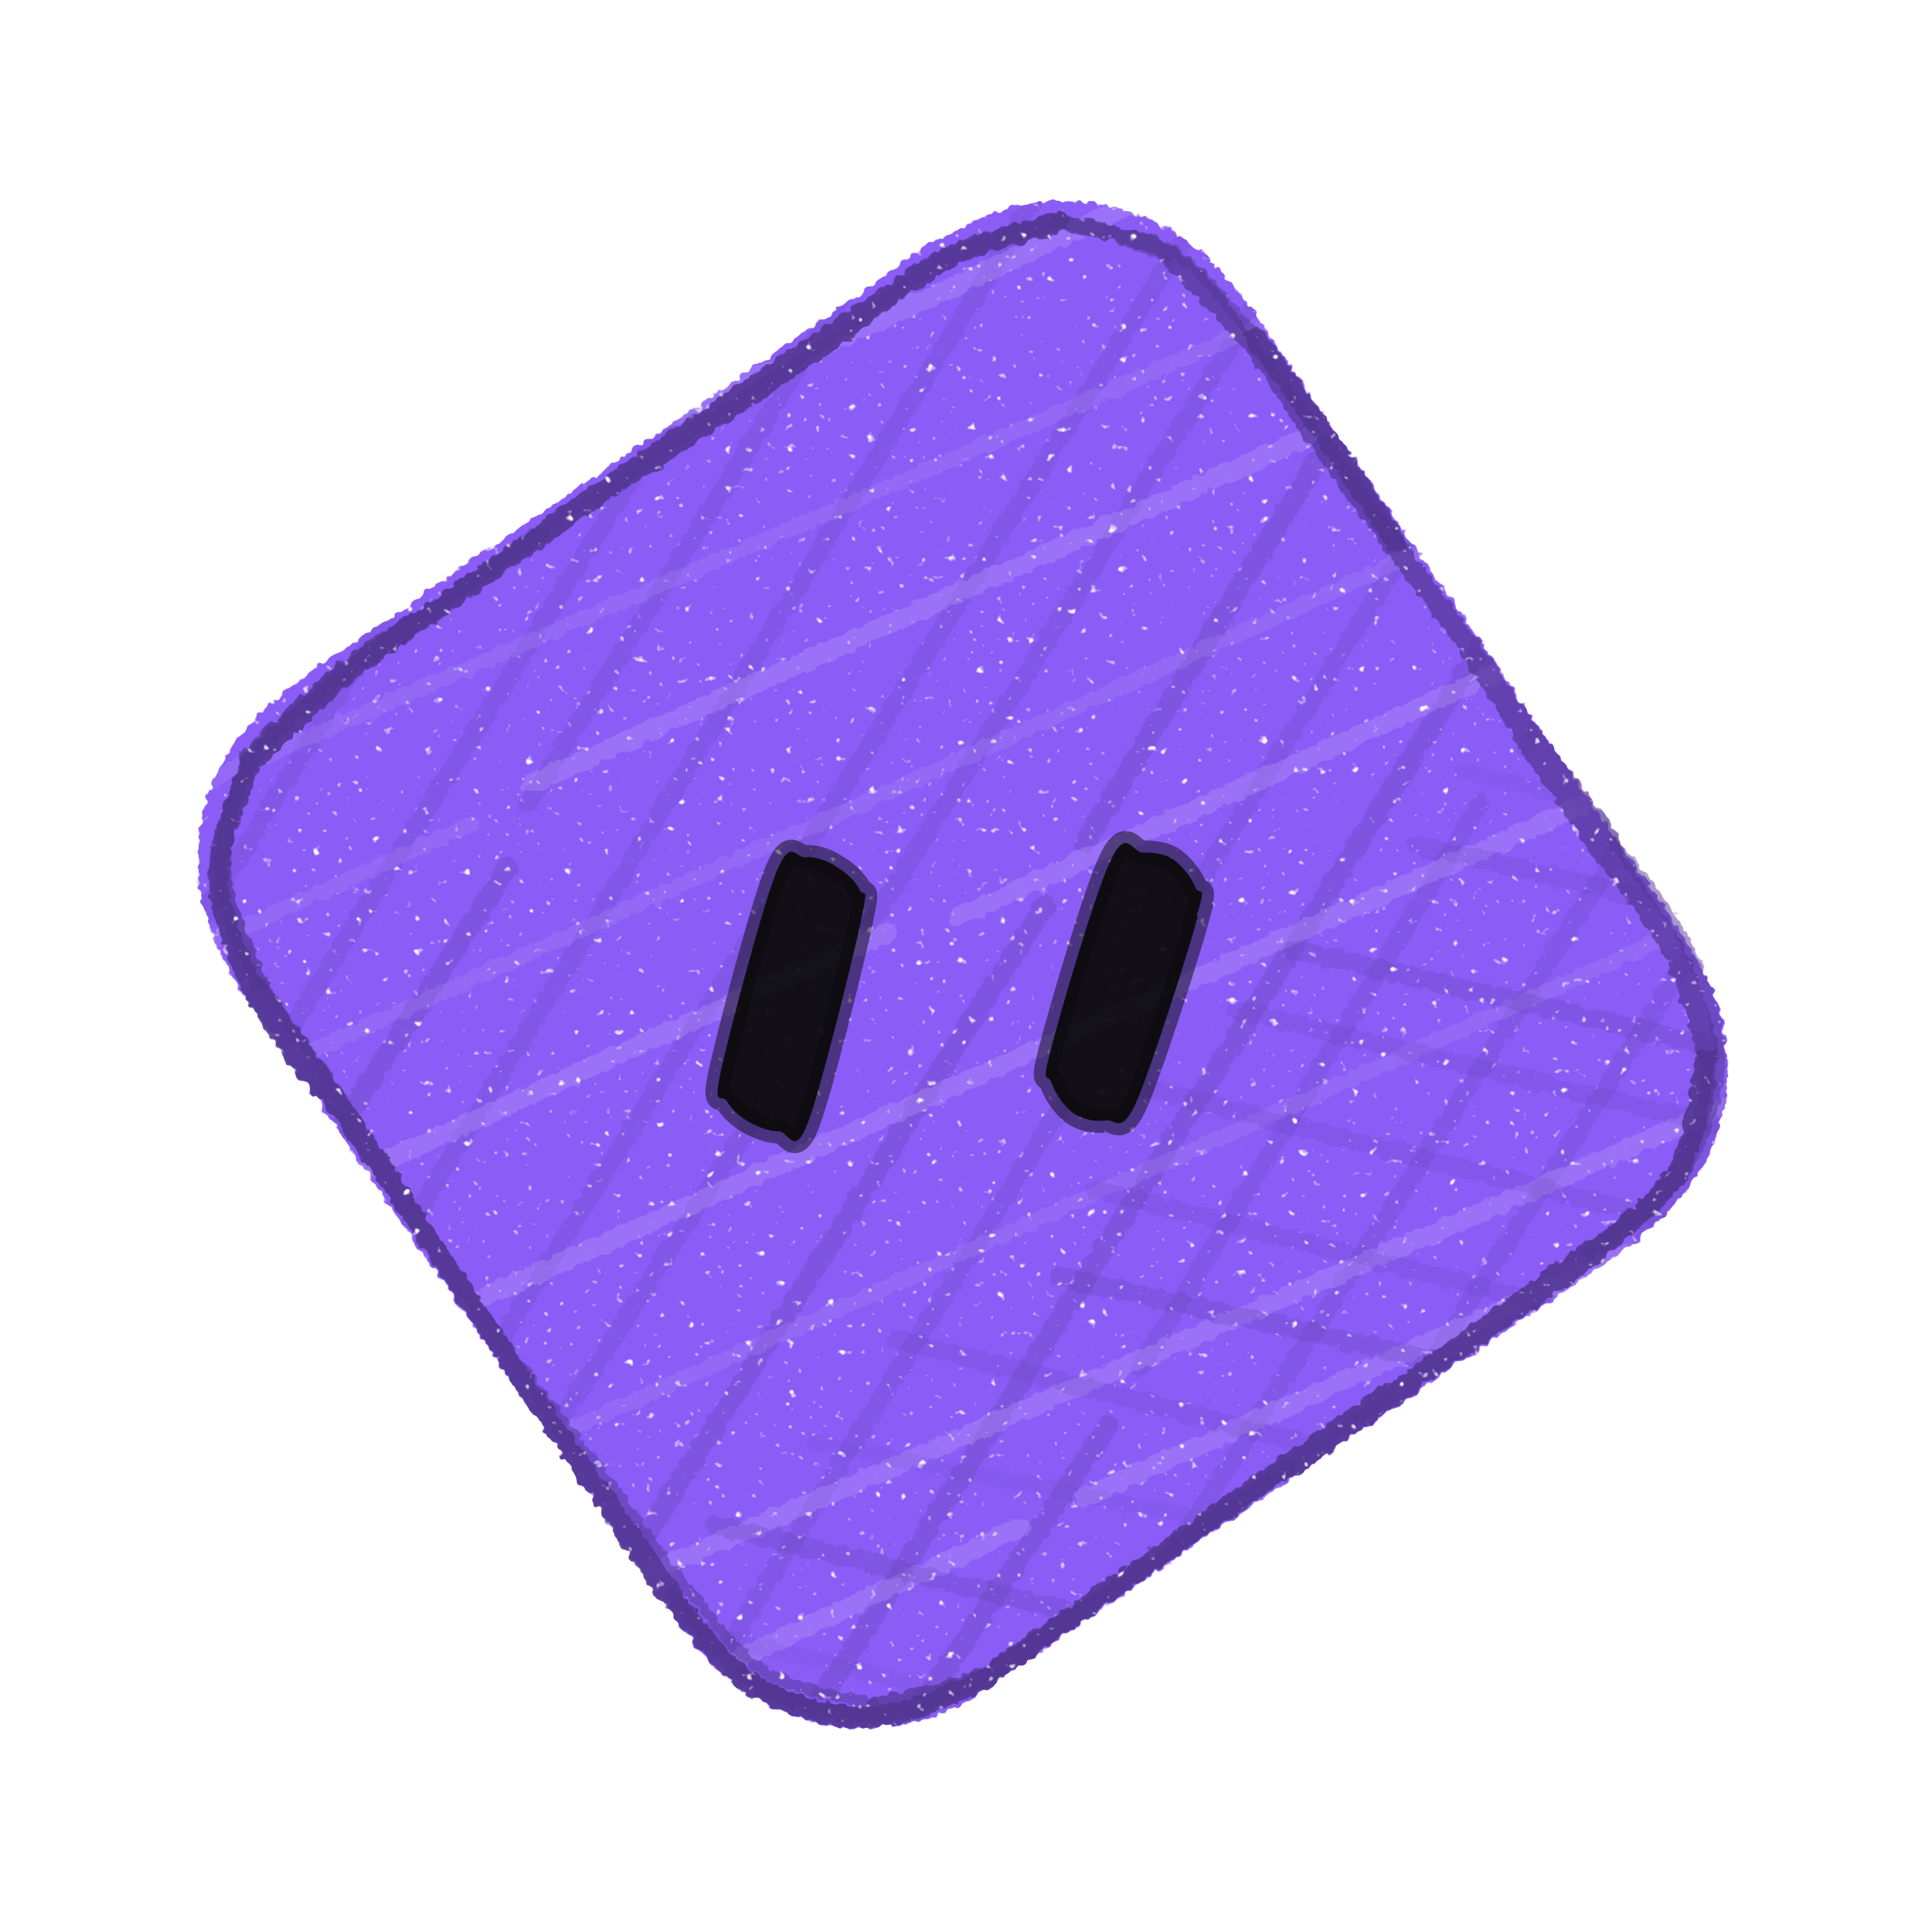
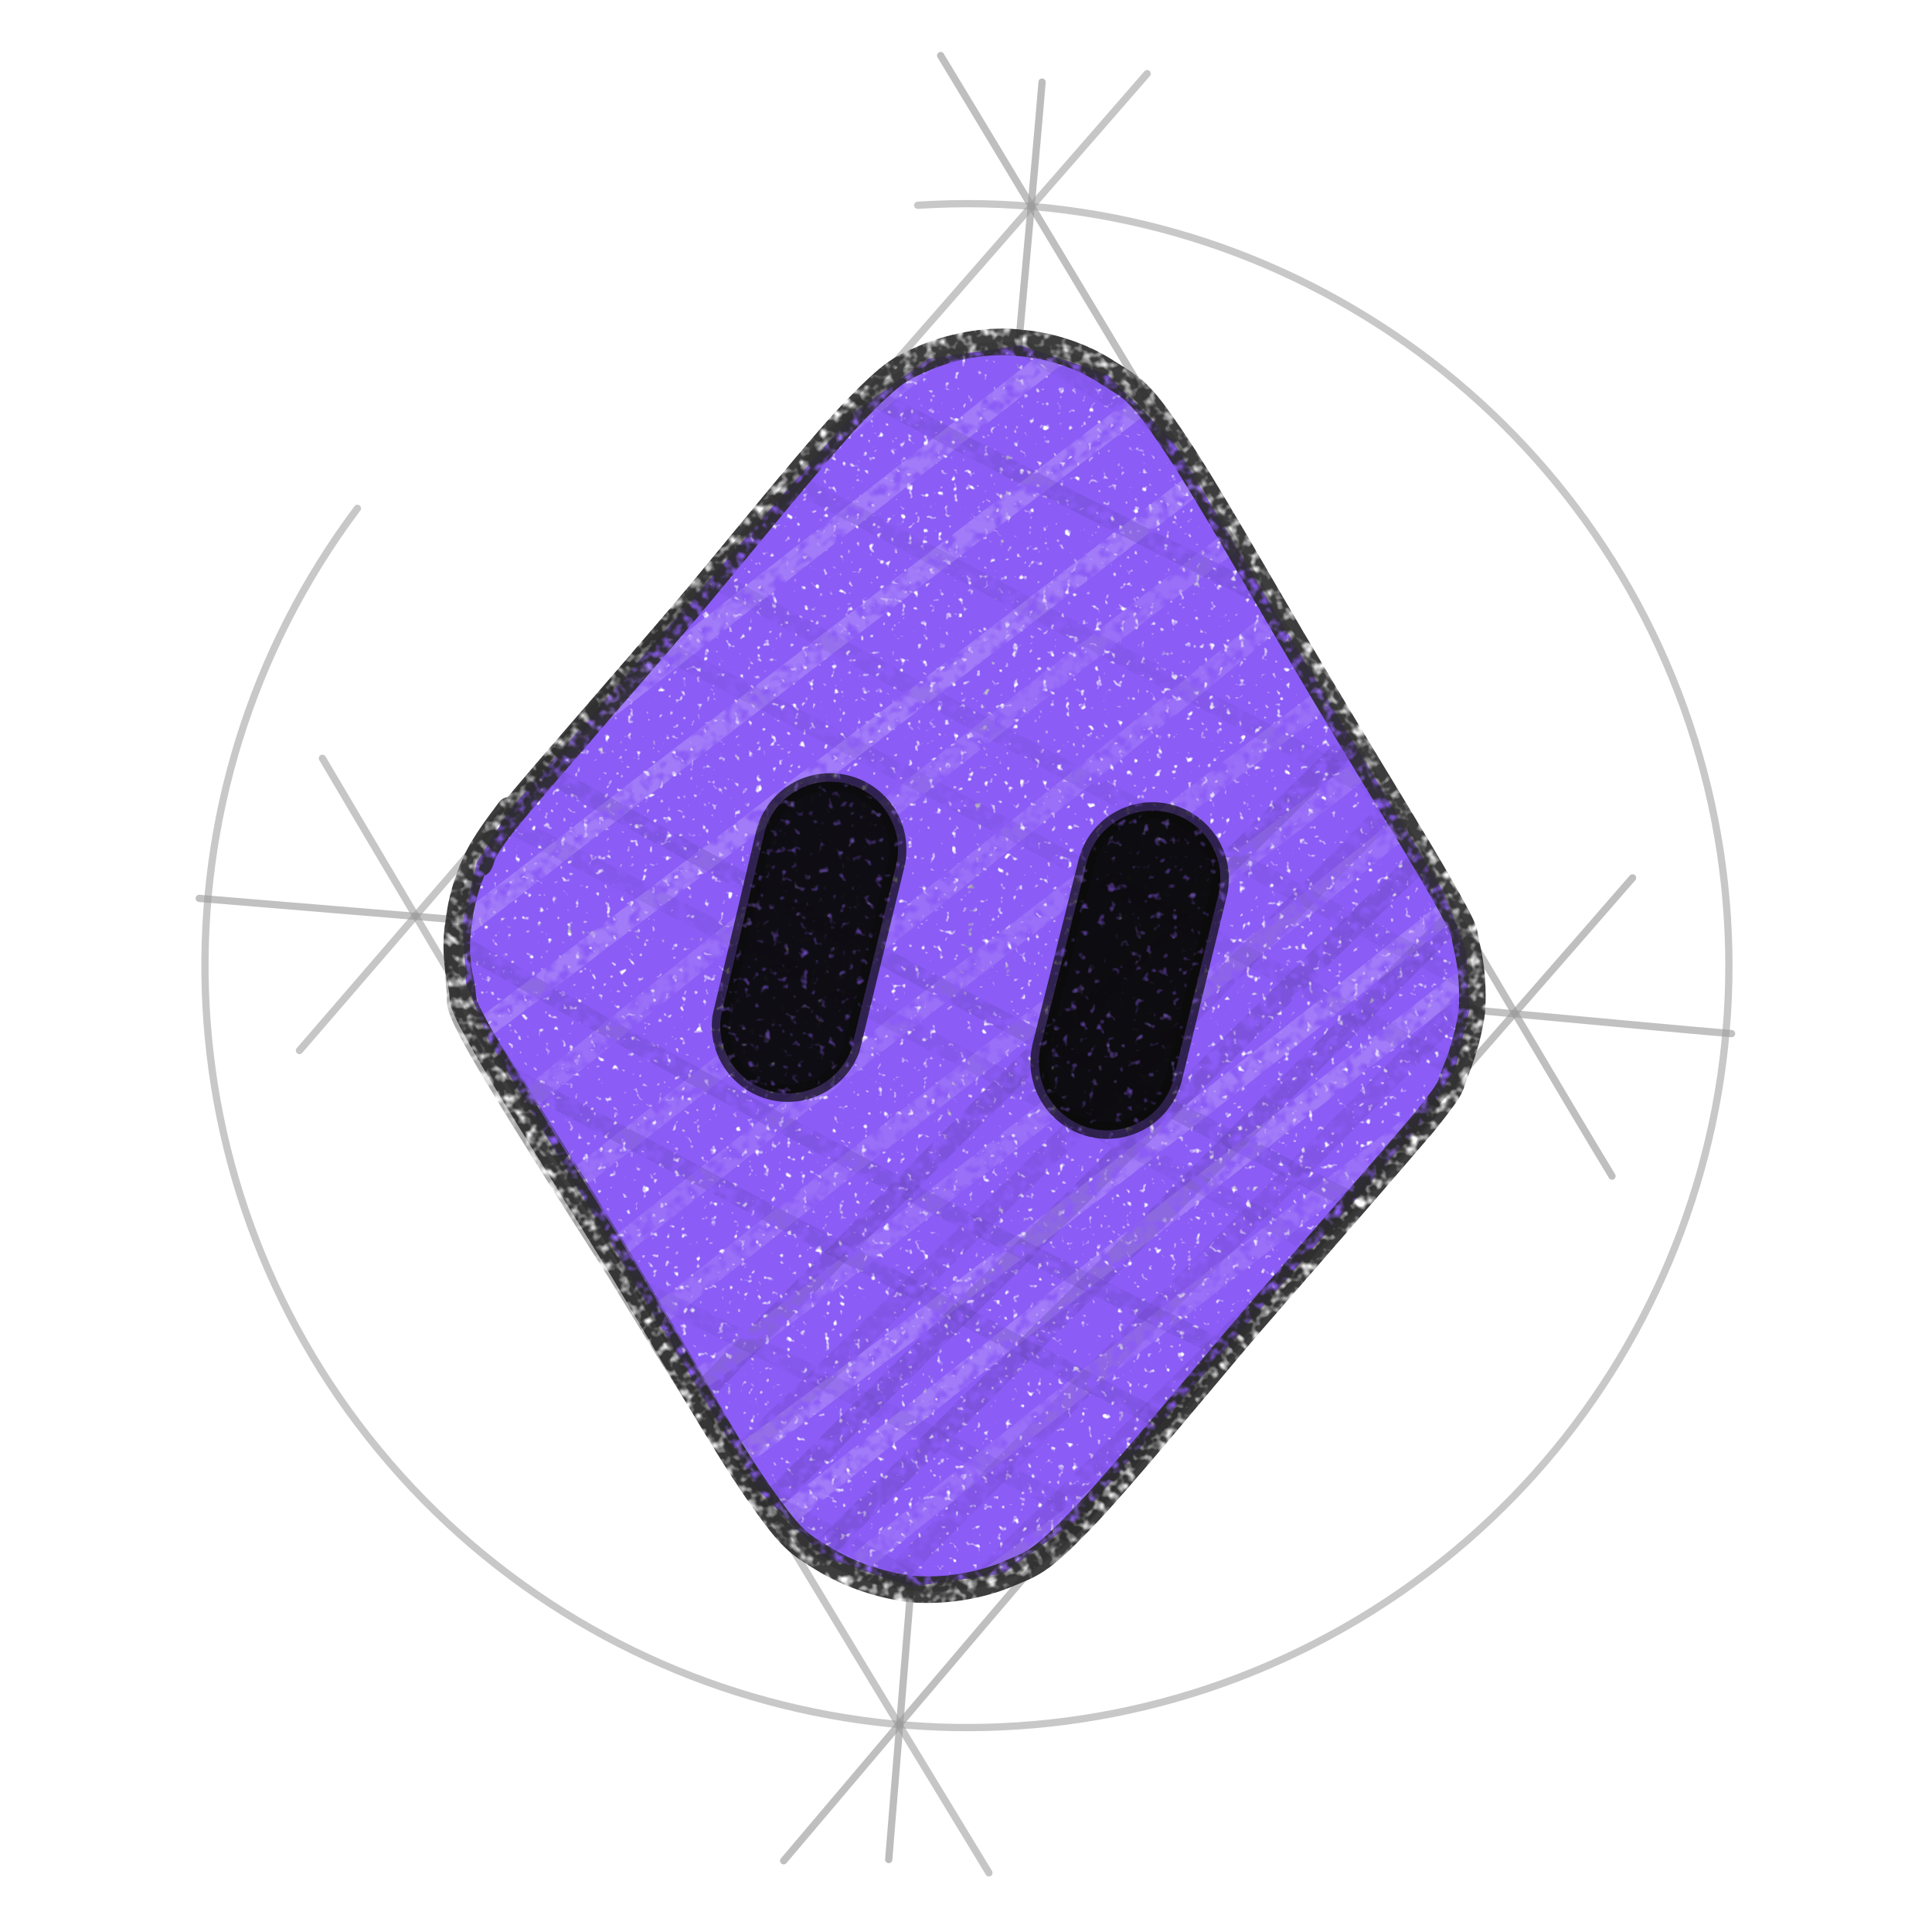
<svg xmlns="http://www.w3.org/2000/svg" width="160" height="160" viewBox="0 0 160 160" role="img" aria-labelledby="h-inbox-t">
  <defs>
-     <filter id="h-inbox-g" x="-2%" y="-2%" width="104%" height="104%" color-interpolation-filters="sRGB">
-       <feTurbulence type="fractalNoise" baseFrequency="1.2" numOctaves="2" seed="7" result="n" />
-       <feDisplacementMap in="SourceGraphic" in2="n" scale="0.8" xChannelSelector="R" yChannelSelector="G" result="rough" />
-       <feColorMatrix in="n" type="matrix" values="0 0 0 0 0 0 0 0 0 0 0 0 0 0 0 6.0 0 0 0 -0.8" result="g" />
-       <feComposite in="rough" in2="g" operator="in" />
+     <filter id="h-inbox-gl" x="-15%" y="-15%" width="130%" height="130%" color-interpolation-filters="sRGB">
+       <feTurbulence type="fractalNoise" baseFrequency="1.15" numOctaves="2" seed="7" result="n" />
+       <feColorMatrix in="n" type="matrix" values="0 0 0 0 0 0 0 0 0 0 0 0 0 0 0 3.0 0 0 0 -0.6" result="m" />
+       <feComposite in="SourceGraphic" in2="m" operator="in" />
    </filter>
-     <path id="h-inbox-b1" d="M78 19.7c2 -1.1 4.2 -2.3 6.5 -2.7 2.2 -.5 4.7 -.5 7 0 2.2 .4 4.5 1.4 6.4 2.7 1.9 1.3 3.5 3.1 5 4.9 1.5 1.8 2.7 3.9 4 5.8 1.3 1.9 2.7 3.9 4 5.8 1.3 1.9 2.7 3.9 4 5.8 1.3 1.9 2.7 3.9 4 5.8 1.3 1.9 2.7 3.9 4 5.8 1.3 1.9 2.7 3.9 4 5.8 1.3 1.9 2.7 3.9 4 5.8 1.3 1.9 2.7 3.9 4 5.8 1.3 1.9 2.8 3.8 4 5.8 1.2 2 2.6 4 3.3 6.2 .7 2.2 1 4.7 .8 6.9 -.2 2.3 -.9 4.7 -2 6.7 -1.1 2 -2.8 3.8 -4.5 5.3 -1.7 1.6 -3.8 2.8 -5.7 4.1 -1.9 1.4 -3.9 2.7 -5.8 4 -1.9 1.3 -3.9 2.7 -5.8 4 -1.9 1.3 -3.9 2.7 -5.8 4 -1.9 1.3 -3.9 2.7 -5.8 4 -1.9 1.3 -3.9 2.7 -5.8 4 -1.9 1.3 -3.9 2.7 -5.8 4 -1.9 1.3 -3.9 2.7 -5.8 4 -1.9 1.3 -3.8 2.8 -5.8 4 -2 1.3 -3.8 2.9 -6 3.7 -2.1 .9 -4.6 1.4 -6.9 1.4 -2.3 0 -4.7 -.5 -6.8 -1.4 -2.1 -.9 -4.1 -2.3 -5.8 -3.9 -1.7 -1.6 -2.9 -3.7 -4.3 -5.6 -1.4 -1.9 -2.7 -3.9 -4 -5.8 -1.3 -1.9 -2.7 -3.9 -4 -5.8 -1.3 -1.9 -2.7 -3.9 -4 -5.8 -1.3 -1.9 -2.7 -3.9 -4 -5.8 -1.3 -1.9 -2.7 -3.9 -4 -5.8 -1.3 -1.9 -2.7 -3.9 -4 -5.8 -1.3 -1.9 -2.7 -3.9 -4 -5.8 -1.3 -1.9 -2.7 -3.8 -4 -5.8 -1.3 -1.9 -2.9 -3.8 -3.9 -5.9 -1 -2.1 -1.9 -4.4 -2.2 -6.6 -.3 -2.3 -.1 -4.8 .6 -7 .7 -2.2 1.9 -4.4 3.4 -6.1 1.5 -1.8 3.5 -3.1 5.3 -4.6 1.9 -1.4 3.9 -2.7 5.8 -4 1.9 -1.3 3.9 -2.7 5.8 -4 1.9 -1.3 3.9 -2.7 5.8 -4 1.9 -1.3 3.9 -2.7 5.8 -4 1.9 -1.3 3.9 -2.7 5.8 -4 1.9 -1.3 3.9 -2.7 5.8 -4 1.9 -1.3 3.9 -2.7 5.8 -4 1.9 -1.3 3.9 -2.7 5.8 -4 1.9 -1.3 3.7 -2.9 5.8 -4z" />
+     <filter id="h-inbox-gt" x="-15%" y="-15%" width="130%" height="130%" color-interpolation-filters="sRGB">
+       <feTurbulence type="fractalNoise" baseFrequency="1.0" numOctaves="2" seed="11" result="n" />
+       <feColorMatrix in="n" type="matrix" values="0 0 0 0 0 0 0 0 0 0 0 0 0 0 0 3.2 0 0 0 -0.8" result="m" />
+       <feComposite in="SourceGraphic" in2="m" operator="in" />
+     </filter>
+     <filter id="h-inbox-ge" x="-15%" y="-15%" width="130%" height="130%" color-interpolation-filters="sRGB">
+       <feTurbulence type="fractalNoise" baseFrequency="1.3" numOctaves="2" seed="5" result="n" />
+       <feColorMatrix in="n" type="matrix" values="0 0 0 0 0 0 0 0 0 0 0 0 0 0 0 2.6 0 0 0 0.05" result="m" />
+       <feComposite in="SourceGraphic" in2="m" operator="in" />
+     </filter>
+     <filter id="h-inbox-gb" x="-15%" y="-15%" width="130%" height="130%" color-interpolation-filters="sRGB">
+       <feTurbulence type="fractalNoise" baseFrequency="1.6" numOctaves="2" seed="3" result="n" />
+       <feColorMatrix in="n" type="matrix" values="0 0 0 0 0 0 0 0 0 0 0 0 0 0 0 6.0 0 0 0 -1.0" result="m" />
+       <feComposite in="SourceGraphic" in2="m" operator="in" />
+     </filter>
+     <style>@keyframes h-inbox-blink{0%,94%,100%{transform:scaleY(1)}97%{transform:scaleY(.1)}}@media (prefers-reduced-motion:no-preference){.h-inbox-eye{transform-box:fill-box;transform-origin:center;animation:h-inbox-blink 6s ease-in-out infinite}}@media (prefers-color-scheme:dark){.h-inbox-ink{stroke:#E5E5E5}.h-inbox-cons{stroke:#5A5A5A}}</style>
    <clipPath id="h-inbox-k1">
-       <use href="#h-inbox-b1" />
+       <path d="M70.7 34.2l6.2-4.5l7.6-1.1l7.2 2.4l5.4 5.5l11.2 18.7l11.2 18.6l1.9 4.8l.3 5l-1.2 5l-2.7 4.3l-14.3 16.5l-14.2 16.4l-6.2 4.5l-7.6 1.1l-7.2-2.4l-5.4-5.5l-11.2-18.7l-11.2-18.6l-1.9-4.8l-.3-5l1.2-5l2.7-4.3l14.3-16.5z" />
    </clipPath>
  </defs>
-   <g filter="url(#h-inbox-g)">
-     <use href="#h-inbox-b1" fill="#8B5CF6" />
-     <g fill="none" stroke-linecap="round" clip-path="url(#h-inbox-k1)">
-       <path d="M1.5 101l60.3 -98.8M5.9 114.5l71.2 -114.8M43.7 66.6l42.8 -69M33.4 102.3l61.8 -101.5M23.7 139.6l83.7 -134.9M28.8 145.2l33.7 -52.7M72.3 76.2l42.9 -68.8M121.6 19.6l3.7 -8.1M48 156.2l75.3 -121.9M94.5 113.2l28.1 -46.7M126.3 62l12.2 -20.1M76.1 161.8l75.1 -118.4M87.5 161.7l52.1 -82M142.3 74.9l14 -22.5M137.2 138.2l18.8 -30.6" stroke="#6140AC" stroke-width="1.5" stroke-opacity=".2" />
-       <path d="M.2 66.3l31.9 -51.3M-1.9 83.8l47.8 -76.7M9.1 122.8l33 -51M15.8 130.5l12.5 -22.7M68 83.8l.5 -2M38.3 151.1l48.3 -76.2M89.8 69.9l27.4 -45.2M127.7 28.9l4.7 -10.6M55.3 158.7l3.7 -4.3M62.7 149.2l78.3 -124.8M63.3 160.9l28.5 -42.9M142.6 36l3.3 -5.4M100.4 159.6l59.6 -94.9M114.3 154.4l46.1 -74.6" stroke="#6140AC" stroke-width="1.7" stroke-opacity=".3" />
-       <path d="M64.7 4.3l13 -6.1M-2.5 73.2l131.8 -57M-2.4 86.9l41.4 -18.6M-.3 98.8l144.4 -65M37.1 122.9l123.3 -55.3M146.6 112.9l8.5 -3.5M96.1 159.7l32.7 -14.5" stroke="#B99DF9" stroke-width="1.3" stroke-opacity=".2" />
-       <path d="M21.1 24.5l37.6 -17M6.6 44.2l95.7 -42.5M1 58.1l27 -11.9M33.5 44.6l82.7 -38M44 64.9l93.6 -41.8M2.3 109.6l71.2 -32.4M79.4 75.9l70.8 -32.1M9.5 121.1l147.4 -66M16 132.5l16.1 -8.1M26.1 142.2l134.6 -58.3M35.7 149.2l48.8 -22.7M89.8 124l71.7 -32.2M50.1 156.2l3.2 -1.2M59.2 153.2l82.3 -36.4M65.5 160.9l82.6 -36.6" stroke="#B99DF9" stroke-width="1.6" stroke-opacity=".32" />
-       <path d="M145.1 41.4l5.8 1.8M138.1 48.3l17.4 3.6M131.1 55.5l28.9 7.3M121 63.8l40.8 9.9M67.6 119.5l35.1 6.9M51.1 133.4l29.3 7.3" stroke="#6140AC" stroke-width="1.3" stroke-opacity=".1" />
-       <path d="M117.4 70l43.5 10M102.4 83.6l58.1 14M94.5 90l61.1 15.5M90.6 98.5l64.3 16.2M74.2 110.9l52.1 13.3M37.3 147.4l49.3 13.2" stroke="#6140AC" stroke-width="1.5" stroke-opacity=".17" />
-       <path d="M107.1 78.6l52.5 12.2M87.7 105.7l61 13.7M132.1 125.9l11.8 1.5M108.3 129l29.3 6.5M59.3 126.3l69.8 17M86 142.9l32.2 7.4M45.9 141.3l61 15.4" stroke="#6140AC" stroke-width="1.6" stroke-opacity=".24" />
-     </g>
-     <g fill="none" stroke="#533793" stroke-linecap="round" stroke-linejoin="round">
-       <path d="M72.4 141.2c-1.5 -.5 -6.4 -1.1 -9 -2.7 -2.6 -1.6 -4.5 -4.6 -6.6 -7.1 -2.1 -2.5 -4 -5.4 -6 -8.1 -2 -2.7 -5.2 -6.8 -6.2 -8.1M44.6 115.1c-1 -1.4 -4.1 -5.4 -6.2 -8.2 -2 -2.7 -4 -5.5 -6 -8.3 -2 -2.8 -4.8 -7 -5.8 -8.4M53.1 38.6c1.4 -1 5.6 -3.8 8.5 -5.7 2.8 -1.9 5.7 -3.8 8.5 -5.7 2.8 -1.9 5.4 -4.3 8.3 -5.7 2.9 -1.5 7.7 -2.5 9.3 -3.1M87.6 18.3c1.6 .4 6.7 .8 9.4 2.4 2.7 1.6 5.8 6 6.9 7.2M115.2 115.5c-1.4 1 -5.6 3.9 -8.4 5.8 -2.8 1.9 -7 4.9 -8.4 5.9M21.2 81.7c-.5 -1.6 -3.1 -6.2 -3.2 -9.4 -.1 -3.2 2.1 -8 2.5 -9.6M20.4 62.7c1.2 -1.2 4.7 -4.8 7.4 -7 2.6 -2.1 5.6 -3.9 8.4 -5.8 2.8 -1.9 5.7 -3.8 8.5 -5.7 2.8 -1.9 7.1 -4.7 8.5 -5.6M133.5 69.6c1 1.4 4.5 5.3 6 8.3 1.5 3 2.9 6.5 2.9 9.7 0 3.2 -1.2 6.9 -3 9.6 -1.8 2.7 -6.3 5.5 -7.5 6.7M78.3 21.3c1.5 -.4 6.2 -2.7 9.3 -2.7 3.1 0 7.6 2.2 9.1 2.7M49.9 123.9c-.9 -1.4 -3.8 -5.7 -5.6 -8.5 -1.9 -2.9 -4.6 -7.2 -5.5 -8.6M38.7 106.8c-.9 -1.4 -3.7 -5.7 -5.6 -8.6 -1.9 -2.8 -3.8 -5.7 -5.7 -8.5 -1.9 -2.8 -4.8 -6.8 -5.8 -8.2" stroke-width="0.9" stroke-opacity=".5" />
-       <path d="M90 133c-1.4 .9 -5.5 4.2 -8.4 5.6 -2.9 1.4 -7.7 2.2 -9.3 2.7M115.6 44.8c.9 1.4 3.7 5.7 5.6 8.6 1.9 2.9 3.7 5.7 5.5 8.6 1.9 2.8 4.7 7.1 5.7 8.5M132.4 70.4c1 1.4 4.3 5.3 5.8 8.2 1.5 2.9 2.6 7.5 3.1 9.1M81.8 138.9c-1.6 .5 -6.2 3 -9.4 3.1 -3.2 .1 -6.8 -.9 -9.6 -2.5 -2.8 -1.6 -5.8 -6.1 -7 -7.3M87.6 18.3c1.5 .5 6.6 1 9.2 2.7 2.6 1.7 4.5 4.7 6.6 7.4 2.1 2.6 3.8 5.6 5.8 8.4 2 2.8 4.9 6.9 5.9 8.3M115.2 45.1c1 1.4 4 5.5 6.1 8.2 2 2.7 4.1 5.4 6.2 8.2 2 2.7 5.1 6.8 6.1 8.2M20.4 62.7c1.3 -1.1 4.9 -4.7 7.5 -6.8 2.6 -2.1 5.6 -3.9 8.4 -5.8 2.8 -1.9 7 -4.9 8.4 -5.9M96.7 21.3c1.1 1.2 4.6 4.6 6.7 7.1 2.1 2.5 4 5.4 6 8.2 2 2.7 5.1 6.8 6.1 8.2M115.5 44.8c1 1.4 4.1 5.5 6 8.2 2 2.8 3.9 5.6 5.9 8.4 1.9 2.8 3.8 5.6 5.7 8.5 1.9 2.8 4.7 7 5.6 8.4M138.8 78.3c.5 1.6 2.7 6.3 2.8 9.4 0 3.1 -1 6.6 -2.7 9.2 -1.6 2.7 -6 5.6 -7.2 6.7M106.8 121.4c-1.4 1 -5.6 3.9 -8.4 5.9 -2.8 2 -5.6 3.9 -8.4 5.9 -2.8 2 -6.9 4.9 -8.3 5.9M21.6 81.5c-.5 -1.5 -3 -6.1 -3.1 -9.2 -.1 -3.1 .8 -6.7 2.4 -9.3 1.6 -2.7 6 -5.7 7.2 -6.8M28.1 56.2c1.4 -1 6.9 -4.9 8.3 -5.9" stroke-width="1.3" stroke-opacity=".7" />
-       <path d="M115.1 115.3c-1.4 1 -5.5 4 -8.3 5.9 -2.8 2 -5.5 4 -8.3 5.9 -2.8 2 -7 4.8 -8.4 5.8M26.6 90.3c-.9 -1.4 -4.2 -5.5 -5.7 -8.5 -1.4 -3 -2.8 -6.3 -2.8 -9.5 0 -3.1 2.3 -7.8 2.7 -9.3M20.9 63c1.2 -1.1 4.7 -4.6 7.3 -6.8 2.6 -2.1 5.5 -4 8.3 -6 2.8 -2 5.5 -4 8.3 -5.9 2.8 -2 7 -4.9 8.4 -5.8M104 28c1 1.4 4 5.5 5.9 8.3 1.9 2.8 4.8 7.1 5.7 8.5M141.3 87.6c-.4 1.5 -.7 6.6 -2.3 9.3 -1.6 2.7 -4.6 4.7 -7.1 6.9 -2.6 2.1 -5.5 4 -8.3 5.9 -2.8 2 -7 4.8 -8.4 5.8M106.7 121.2c-1.4 1 -5.5 4 -8.3 5.9 -2.8 2 -5.6 3.9 -8.4 5.9 -2.8 2 -6.9 4.9 -8.3 5.8M55.8 132.2c-1 -1.4 -4 -5.5 -5.9 -8.3 -2 -2.8 -3.9 -5.6 -5.8 -8.4 -1.9 -2.8 -4.7 -7.1 -5.7 -8.5M38.4 107c-.9 -1.4 -3.7 -5.7 -5.6 -8.5 -1.9 -2.8 -3.8 -5.7 -5.7 -8.4 -1.9 -2.8 -4.9 -6.9 -5.9 -8.3M53.2 38.7c1.4 -1 5.7 -3.8 8.5 -5.7 2.8 -1.9 5.6 -3.9 8.4 -5.8 2.8 -1.9 5.3 -4.4 8.3 -5.8 2.9 -1.5 7.8 -2.5 9.3 -3M131.9 103.8c-1.4 1 -5.6 3.8 -8.4 5.8 -2.8 2 -5.5 3.9 -8.3 5.9 -2.8 2 -6.9 5 -8.3 6M44.7 44.3c1.4 -1 5.6 -3.9 8.4 -5.9 2.8 -1.9 5.6 -3.9 8.4 -5.8 2.8 -1.9 5.7 -3.8 8.5 -5.7 2.8 -1.9 7 -4.6 8.4 -5.6M131.7 103.6c-1.4 1 -5.5 4 -8.2 6 -2.8 2 -5.5 4 -8.3 6 -2.8 2 -6.9 4.9 -8.3 5.9M81.8 139c-1.6 .5 -6.3 3.1 -9.5 3.2 -3.2 .1 -6.9 -.9 -9.7 -2.5 -2.8 -1.7 -4.9 -4.8 -7 -7.4 -2.1 -2.6 -4.8 -7 -5.8 -8.4" stroke-width="1.7" stroke-opacity=".9" />
+   <g class="h-inbox-cons" fill="none" stroke="#9A9A9A" stroke-linecap="round" stroke-linejoin="round">
+     <path d="M77.9 4.6c3.1 5.1 12.4 20.6 18.6 30.9c6.2 10.3 12.4 20.6 18.6 30.9c6.1 10.3 15.3 25.9 18.4 31" stroke-width="0.6" stroke-opacity=".63" />
+     <path d="M135.2 72.7c-3.9 4.5-15.7 18-23.6 27c-7.8 9.1-15.7 18.1-23.5 27.1c-7.8 9.1-19.3 22.7-23.2 27.3" stroke-width="0.6" stroke-opacity=".63" />
+     <path d="M81.9 155.1c-3.1-5.1-12.4-20.4-18.6-30.7c-6.1-10.2-12.2-20.5-18.3-30.7c-6.1-10.3-15.3-25.8-18.3-30.9" stroke-width="0.6" stroke-opacity=".57" />
+     <path d="M24.8 87c3.9-4.5 15.5-18 23.3-27c7.8-9 15.6-18 23.4-27c7.9-9 19.6-22.4 23.5-26.9" stroke-width="0.6" stroke-opacity=".56" />
+     <path d="M71.2 79.2c1.4.2 5.7.8 8.6 1.1c2.9.2 7.2.4 8.6.5" stroke-width="0.6" stroke-opacity=".60" />
+     <path d="M80.8 70.6c-.1 1.5-.3 6-.6 9c-.2 3-.8 7.5-1 9" stroke-width="0.6" stroke-opacity=".53" />
+     <path d="M16.5 74.4c7.1.6 28.2 2.3 42.3 3.6c14.1 1.2 28.2 2.5 42.3 3.7c14.1 1.3 35.2 3.3 42.3 3.9" stroke-width="0.6" stroke-opacity=".61" />
+     <path d="M86.3 6.8c-.5 6.1-2.2 24.5-3.3 36.8c-1.1 12.2-2.1 24.5-3.2 36.8c-1.1 12.2-2.2 24.5-3.2 36.8c-1 12.3-2.5 30.7-3 36.8" stroke-width="0.6" stroke-opacity=".65" />
+     <path d="M76 17A63.1 63.1 0 1 1 29.6 42.1" stroke-width="0.6" stroke-opacity=".55" />
+     <path d="M72 56.8A16.3 16.3 0 1 1 83.4 61.2" stroke-width="0.6" stroke-opacity=".48" />
+     <path d="M90.2 76.5A16.3 16.3 0 1 1 91.6 90.8" stroke-width="0.6" stroke-opacity=".40" />
+     <path d="M67 102.2A16.3 16.3 0 1 1 61.2 110.7" stroke-width="0.6" stroke-opacity=".41" />
+     <path d="M49.7 62.2A16.3 16.3 0 1 1 40.3 69.8" stroke-width="0.6" stroke-opacity=".43" />
+   </g>
+   <g filter="url(#h-inbox-gb)">
+     <path d="M70.7 34.2l6.2-4.5l7.6-1.1l7.2 2.4l5.4 5.5l11.2 18.7l11.2 18.6l1.9 4.8l.3 5l-1.2 5l-2.7 4.3l-14.3 16.5l-14.2 16.4l-6.2 4.5l-7.6 1.1l-7.2-2.4l-5.4-5.5l-11.2-18.7l-11.2-18.6l-1.9-4.8l-.3-5l1.2-5l2.7-4.3l14.3-16.5z" fill="#8B5CF6" />
+   </g>
+   <g filter="url(#h-inbox-gt)">
+     <g clip-path="url(#h-inbox-k1)" fill="none" stroke-linecap="round">
+       <path d="M5.2 93.9q50.1-39 100-78.5M5.9 102.1q57.5-45.3 115.9-89.3M6.3 110.6q61.2-45.9 121.5-92.9M46.8 131.2q51.2-36.9 99.5-77.5M50.3 137.4q44-35.4 88.6-70M66.7 150.1q42.9-31.6 83.8-65.9" stroke="#B495F9" stroke-width="1.8" stroke-opacity="0.55" />
+       <path d="M23.6 42.9q19.1-12.5 35.8-27.9M19.2 56.7q31.1-22.4 59.6-48.1M14.9 67.6q32.8-26.3 66.7-51.1M11.7 80.8q42.1-31.7 82.6-65.4M22 109.2q49.4-41.8 101.2-80.4M21.6 117.7q49.2-37.2 96.6-76.9M17.5 130.7q60.8-50.4 124.7-96.9M30.4 128.2q52-41.9 105.4-81.9M37.3 129.7q48-35.4 93.8-73.6M48.6 147.8q46.2-38.1 94-74.1M66.5 141.9q37.9-26.9 73.2-57M79.1 150.3q33.7-28.3 69.5-53.8M98.8 144.3q19.7-16.9 41.3-31.6" stroke="#B495F9" stroke-width="1.8" stroke-opacity="0.35" />
+       <path d="M92 12.3q20.7 9.9 40.7 21.1M58.1 25.4q41.1 22 83.4 41.7M25.8 52.9q57.2 33 116.7 61.6M25.3 70.6q47.8 28.7 98.5 51.7M2.3 67.9q60.4 32.1 120.9 64" stroke="#6C48C0" stroke-width="1.5" stroke-opacity="0.35" />
+       <path d="M71.2 12.3q36.4 16.8 71.1 36.6M62.8 15.4q42.4 26.7 87.8 47.8M48.7 30.9q48.5 25.7 97 51.5M20.7 26.5q63 35.8 127.6 68.5M26.5 39.3q58.7 29.5 116.1 61.3M4.7 49.8q68.8 33.1 135.3 70.7M16.4 89.5q48.1 21.8 94.3 47.2M20.2 102.2q42.6 20.4 83.2 44.7M12.6 107q38.2 16.7 74 37.9M30.1 127.8q21.1 7.3 39.9 19" stroke="#6C48C0" stroke-width="1.5" stroke-opacity="0.2" />
+       <path d="M35.2 139q50.6-52.8 103.4-103.4M53.5 134.7q46.2-46.2 93-91.7M56.3 140q41.8-40.9 82.6-82.8M75.1 141.6q34.8-35.7 70.6-70.3M90.4 147.9q30-28.2 58.9-57.5M112.1 139.8q13.3-12.4 26.4-25.1" stroke="#5A3CA0" stroke-width="1.8" stroke-opacity="0.3" />
+       <path d="M46.6 134.4q43.1-40.4 83.8-83.3M53.6 151.1q46.6-46.7 92.9-93.7M58.8 152.2q44.3-41.6 86.2-85.7M82.4 143.7q33.5-35.3 68.1-69.4M83.7 148.2q33.3-32.5 66.6-65M100.3 147.1q22.5-24.8 46.5-47.9" stroke="#5A3CA0" stroke-width="1.8" stroke-opacity="0.18" />
    </g>
  </g>
-   <path d="M71.3 76.3c-.7 3.2 -3.3 13.8 -4.4 16.7 -1.1 2.9 -1.6 .7 -2.4 .7 -.8 0 -1.8 -.4 -2.5 -.8 -.7 -.4 -1.4 -1 -1.8 -1.7 -.4 -.7 -1.2 .7 -.5 -2.5 .7 -3.2 3.4 -13.5 4.6 -16.5 1.2 -2.9 1.6 -1.1 2.4 -1.2 .8 -.1 1.9 .3 2.6 .8 .7 .4 1.6 1.2 1.9 1.9 .3 .7 .8 -.7 .1 2.5zM99.2 75.9c-.8 3 -3.9 12.6 -5.1 15.4 -1.3 2.8 -1.7 1.3 -2.6 1.5 -.9 .1 -1.8 -.1 -2.6 -.6 -.7 -.5 -1.5 -1.6 -1.8 -2.5 -.3 -.9 -.9 .4 -.1 -2.7 .8 -3.1 3.7 -13.1 5 -15.8 1.3 -2.7 1.8 -.6 2.6 -.6 .9 0 1.9 .1 2.6 .6 .7 .5 1.5 1.5 1.8 2.3 .3 .8 1 -.6 .1 2.4z" fill="#0A0A0A" fill-opacity=".93" stroke="#0A0A0A" stroke-opacity=".5" stroke-width="2" />
+   <g filter="url(#h-inbox-gl)">
+     <g class="h-inbox-ink" fill="none" stroke="#2A2A2A" stroke-linecap="round" stroke-linejoin="round">
+       <path d="M39.7 71.5c.4-.7-.1-.8 2.7-4.2c2.9-3.5 9.5-11 14.2-16.5c4.7-5.6 10.7-13.1 14.1-16.7c3.4-3.5 3.9-3.6 6.2-4.6c2.3-.9 5.1-1.4 7.6-1.1c2.5.2 5.2 1.1 7.3 2.5c2.1 1.3 2.6 1.5 5.3 5.5c2.8 4.1 7.5 12.5 11.2 18.7c3.7 6.3 9 14.8 11.2 18.7c2.2 3.9 1.6 3.1 2 4.7c.4 1.7.5 3.5.4 5.2c-.2 1.6-.7 3.4-1.3 4.9c-.7 1.6.1.9-2.7 4.4c-2.9 3.4-9.5 11-14.3 16.5c-4.7 5.5-10.8 13-14.2 16.5c-3.4 3.5-3.9 3.5-6.3 4.5c-2.3.9-5.1 1.3-7.6 1.1c-2.5-.3-5.2-1.2-7.3-2.5c-2.1-1.3-2.6-1.5-5.4-5.5c-2.8-4-7.6-12.4-11.3-18.6c-3.8-6.2-9.2-14.7-11.4-18.6c-2.2-3.9-1.6-3.2-1.9-4.9c-.4-1.6-.5-3.5-.2-5.2c.2-1.7.7-3.4 1.4-4.9c.7-1.6 2.3-3.6 2.8-4.3" stroke-width="2.2" stroke-opacity=".91" />
+       <path d="M121.9 83.7c-.2 1.7-.7 3.4-1.4 4.9c-.7 1.6.2.9-2.6 4.4c-2.8 3.5-9.4 11.1-14.2 16.6c-4.7 5.5-10.8 13-14.2 16.4c-3.5 3.5-4.1 3.4-6.4 4.3c-2.4.9-5.1 1.1-7.6.9c-2.4-.3-5-1.1-7.1-2.4c-2.2-1.2-2.9-1.1-5.8-5c-2.9-3.9-8-12.2-11.8-18.4c-3.9-6.1-9.3-14.6-11.5-18.5c-2.2-4-1.6-3.4-1.8-5.2c-.2-1.8 0-3.7.3-5.4c.4-1.7 1.1-3.3 1.8-4.9c.7-1.5-.1-.8 2.7-4.3c2.7-3.5 9.2-11.2 13.9-16.7" stroke-width="1.1" stroke-opacity=".41" />
+       <path d="M119 91.3c-2.6 3-10.3 11.8-15.4 17.7c-5.1 6-12.6 15-15.2 18" stroke-width="1.3" stroke-opacity=".56" />
+       <path d="M63.4 124.2c-1.9-3.3-7.6-13.2-11.5-19.7c-3.9-6.5-10-16.1-12-19.3" stroke-width="1.3" stroke-opacity=".44" />
+       <path d="M41 68.4c2.5-2.9 10.1-11.5 15.1-17.3c5.1-5.8 12.5-14.6 15-17.5" stroke-width="1.3" stroke-opacity=".38" />
+     </g>
+   </g>
+   <g filter="url(#h-inbox-ge)">
+     <g class="h-inbox-eye" style="animation-duration:5.3s;animation-delay:-1.6s" fill="#0A0A0A" stroke="#0A0A0A" stroke-opacity=".7">
+       <path d="M63.3 69L59.7 84.2A5.6 5.6 0 0 0 70.5 86.9L74.2 71.7A5.6 5.6 0 0 0 63.3 69Z" fill-opacity=".96" stroke-width="1.4" />
+       <path d="M90 71.4L86.2 86.6A5.6 5.6 0 0 0 97.2 89.3L100.9 74.1A5.6 5.6 0 0 0 90 71.4Z" fill-opacity=".97" stroke-width="1.4" />
+     </g>
+   </g>
</svg>
